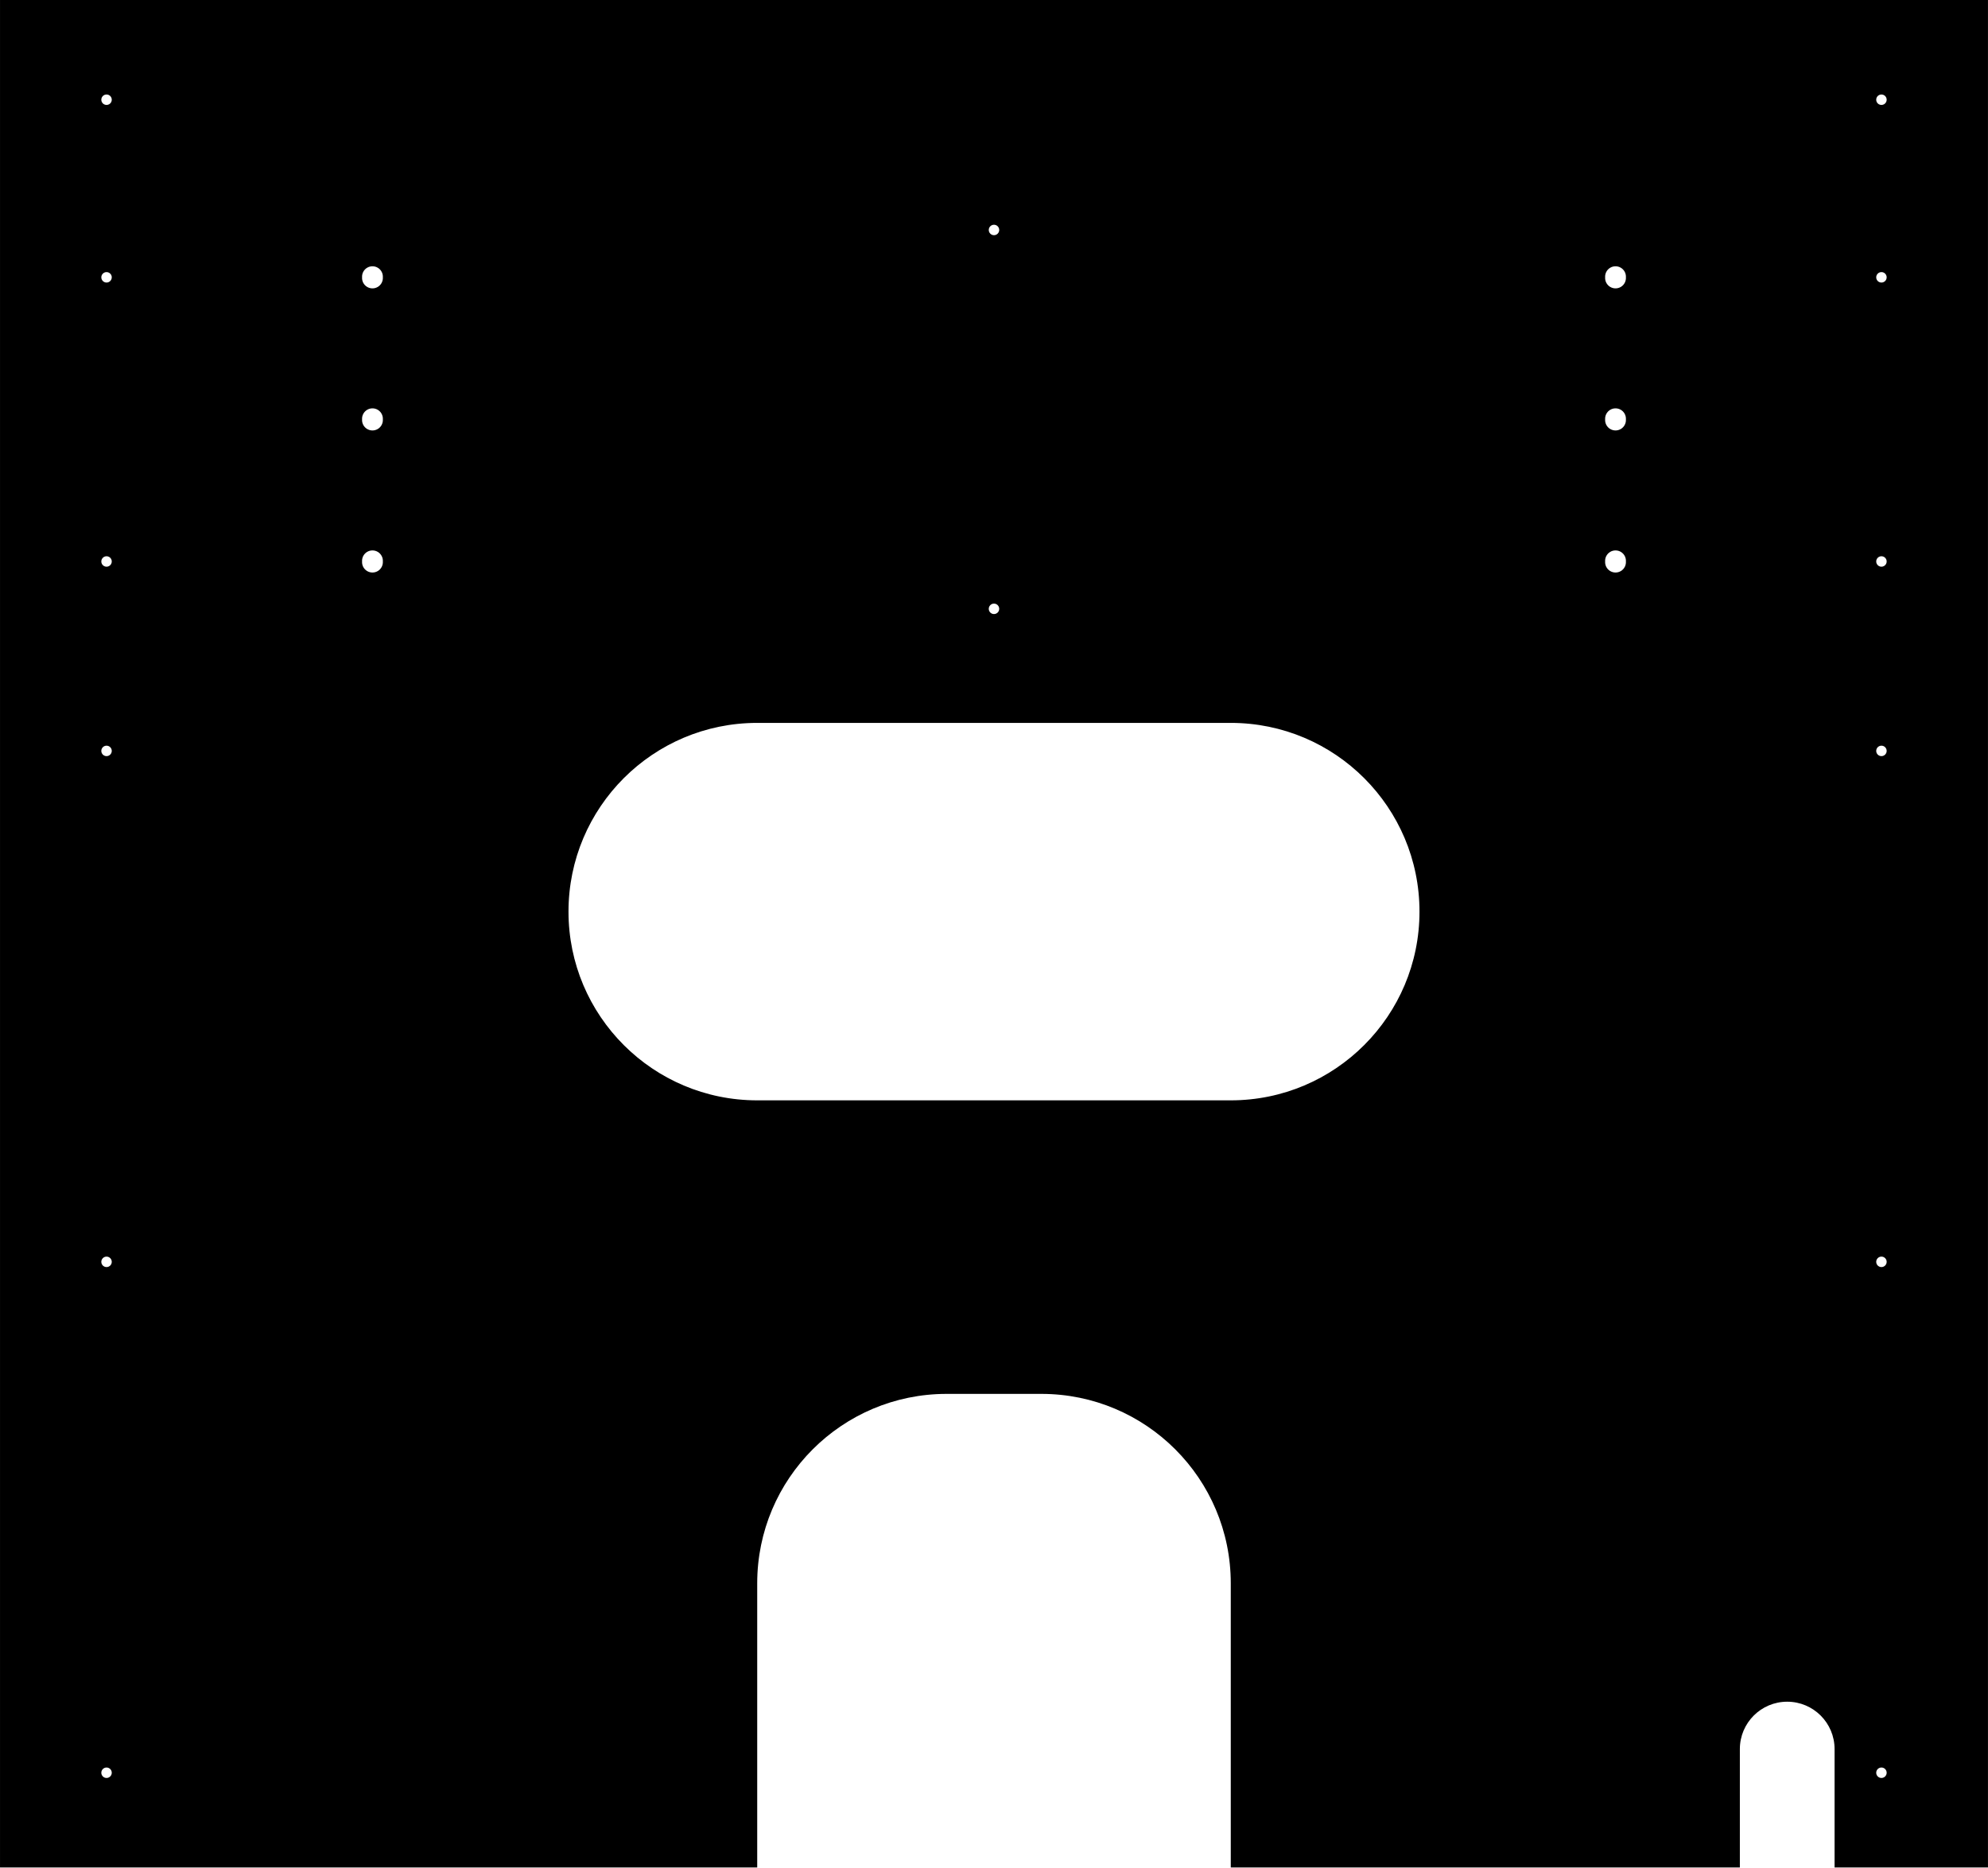
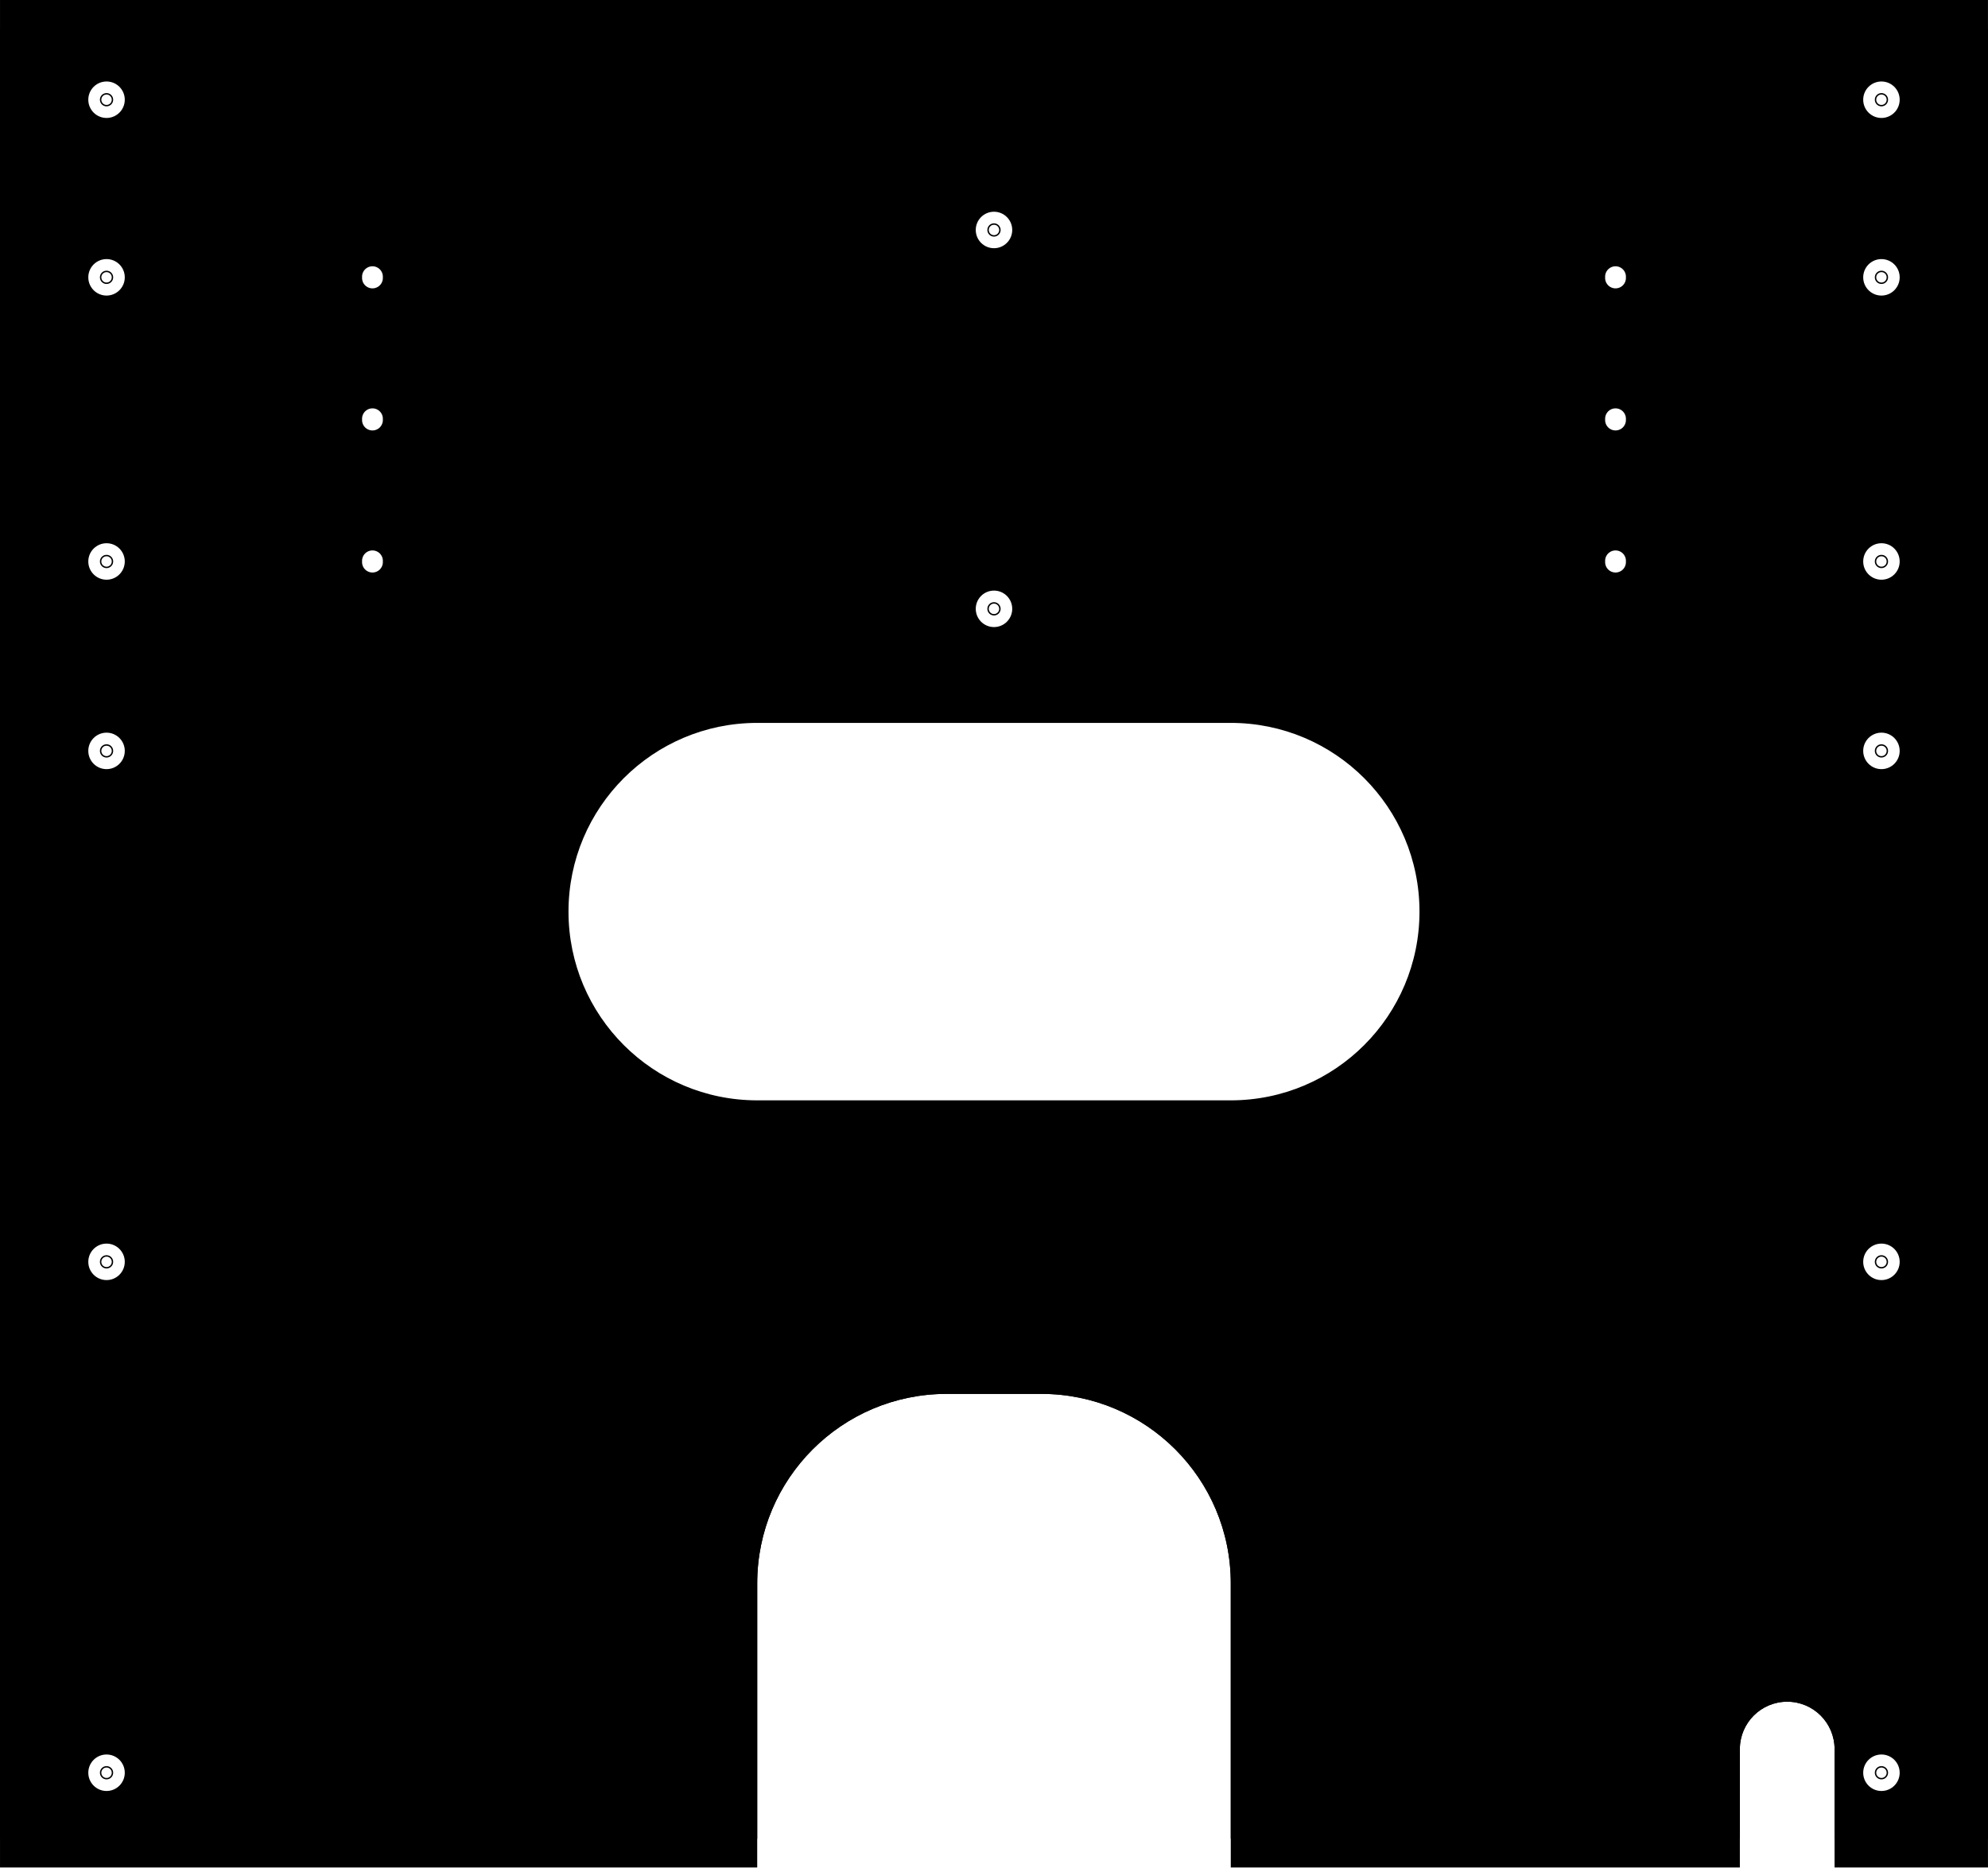
<svg xmlns="http://www.w3.org/2000/svg" xmlns:ns1="http://www.shapertools.com/namespaces/shaper" ns1:fusionaddin="version:1.6.10" width="53.315cm" height="50.08cm" version="1.1" x="0cm" y="0cm" viewBox="0 0 53.315 50.08" enable-background="new 0 0 53.315 50.08" xml:space="preserve">
-   <path d="M-26.657,-34.162 L-26.657,15.148 26.657,15.148 26.657,-34.162 26.657,-34.932 22.543,-34.932 22.543,-34.162 22.543,-31.757 A1.27,1.27 0 0,1 20.003,-31.757 L20.003,-34.162 20.003,-34.932 6.35,-34.932 6.35,-34.162 6.35,-27.312 A5.08,5.08 0 0,1 1.27,-22.232 L-1.27,-22.232 A5.08,5.08 90 0,1 -6.35,-27.312 L-6.35,-34.162 -6.35,-34.932 -26.657,-34.932 -26.657,-34.162z" transform="matrix(1,0,0,-1,26.6573,15.14819)" fill="rgb(0,0,0)" ns1:cutDepth="0.01905" stroke-linecap="round" stroke-linejoin="round" />
-   <path d="M-23.959,12.474 a0.159,0.159 0 1,1 0.318,0 a0.159,0.159 0 1,1 -0.318,0z" transform="matrix(1,0,0,-1,26.6573,15.14819)" fill="rgb(255,255,255)" stroke="rgb(0,0,0)" stroke-width="0.001cm" stroke-linecap="round" stroke-linejoin="round" ns1:cutDepth="0.01905" />
-   <path d="M-23.959,7.711 a0.159,0.159 0 1,1 0.318,0 a0.159,0.159 0 1,1 -0.318,0z" transform="matrix(1,0,0,-1,26.6573,15.14819)" fill="rgb(255,255,255)" stroke="rgb(0,0,0)" stroke-width="0.001cm" stroke-linecap="round" stroke-linejoin="round" ns1:cutDepth="0.01905" />
-   <path d="M-23.959,0.091 a0.159,0.159 0 1,1 0.318,0 a0.159,0.159 0 1,1 -0.318,0z" transform="matrix(1,0,0,-1,26.6573,15.14819)" fill="rgb(255,255,255)" stroke="rgb(0,0,0)" stroke-width="0.001cm" stroke-linecap="round" stroke-linejoin="round" ns1:cutDepth="0.01905" />
-   <path d="M-0.159,8.981 a0.159,0.159 0 1,1 0.318,0 a0.159,0.159 0 1,1 -0.318,0z" transform="matrix(1,0,0,-1,26.6573,15.14819)" fill="rgb(255,255,255)" stroke="rgb(0,0,0)" stroke-width="0.001cm" stroke-linecap="round" stroke-linejoin="round" ns1:cutDepth="0.01905" />
-   <path d="M-0.159,-1.179 a0.159,0.159 0 1,1 0.318,0 a0.159,0.159 0 1,1 -0.318,0z" transform="matrix(1,0,0,-1,26.6573,15.14819)" fill="rgb(255,255,255)" stroke="rgb(0,0,0)" stroke-width="0.001cm" stroke-linecap="round" stroke-linejoin="round" ns1:cutDepth="0.01905" />
-   <path d="M-23.959,-4.989 a0.159,0.159 0 1,1 0.318,0 a0.159,0.159 0 1,1 -0.318,0z" transform="matrix(1,0,0,-1,26.6573,15.14819)" fill="rgb(255,255,255)" stroke="rgb(0,0,0)" stroke-width="0.001cm" stroke-linecap="round" stroke-linejoin="round" ns1:cutDepth="0.01905" />
-   <path d="M-23.959,-18.691 a0.159,0.159 0 1,1 0.318,0 a0.159,0.159 0 1,1 -0.318,0z" transform="matrix(1,0,0,-1,26.6573,15.14819)" fill="rgb(255,255,255)" stroke="rgb(0,0,0)" stroke-width="0.001cm" stroke-linecap="round" stroke-linejoin="round" ns1:cutDepth="0.01905" />
-   <path d="M-23.959,-32.392 a0.159,0.159 0 1,1 0.318,0 a0.159,0.159 0 1,1 -0.318,0z" transform="matrix(1,0,0,-1,26.6573,15.14819)" fill="rgb(255,255,255)" stroke="rgb(0,0,0)" stroke-width="0.001cm" stroke-linecap="round" stroke-linejoin="round" ns1:cutDepth="0.01905" />
-   <path d="M23.641,-32.392 a0.159,0.159 0 1,1 0.318,0 a0.159,0.159 0 1,1 -0.318,0z" transform="matrix(1,0,0,-1,26.6573,15.14819)" fill="rgb(255,255,255)" stroke="rgb(0,0,0)" stroke-width="0.001cm" stroke-linecap="round" stroke-linejoin="round" ns1:cutDepth="0.01905" />
-   <path d="M23.641,-18.691 a0.159,0.159 0 1,1 0.318,0 a0.159,0.159 0 1,1 -0.318,0z" transform="matrix(1,0,0,-1,26.6573,15.14819)" fill="rgb(255,255,255)" stroke="rgb(0,0,0)" stroke-width="0.001cm" stroke-linecap="round" stroke-linejoin="round" ns1:cutDepth="0.01905" />
-   <path d="M23.641,-4.989 a0.159,0.159 0 1,1 0.318,0 a0.159,0.159 0 1,1 -0.318,0z" transform="matrix(1,0,0,-1,26.6573,15.14819)" fill="rgb(255,255,255)" stroke="rgb(0,0,0)" stroke-width="0.001cm" stroke-linecap="round" stroke-linejoin="round" ns1:cutDepth="0.01905" />
-   <path d="M23.641,0.091 a0.159,0.159 0 1,1 0.318,0 a0.159,0.159 0 1,1 -0.318,0z" transform="matrix(1,0,0,-1,26.6573,15.14819)" fill="rgb(255,255,255)" stroke="rgb(0,0,0)" stroke-width="0.001cm" stroke-linecap="round" stroke-linejoin="round" ns1:cutDepth="0.01905" />
-   <path d="M23.641,7.711 a0.159,0.159 0 1,1 0.318,0 a0.159,0.159 0 1,1 -0.318,0z" transform="matrix(1,0,0,-1,26.6573,15.14819)" fill="rgb(255,255,255)" stroke="rgb(0,0,0)" stroke-width="0.001cm" stroke-linecap="round" stroke-linejoin="round" ns1:cutDepth="0.01905" />
-   <path d="M23.641,12.474 a0.159,0.159 0 1,1 0.318,0 a0.159,0.159 0 1,1 -0.318,0z" transform="matrix(1,0,0,-1,26.6573,15.14819)" fill="rgb(255,255,255)" stroke="rgb(0,0,0)" stroke-width="0.001cm" stroke-linecap="round" stroke-linejoin="round" ns1:cutDepth="0.01905" />
-   <path d="M-16.966,7.711 a0.298,0.298 0 1,1 0.595,0 a0.298,0.298 0 1,1 -0.595,0z" transform="matrix(1,0,0,-1,26.6573,15.14819)" fill="rgb(255,255,255)" stroke="rgb(0,0,0)" stroke-width="0.001cm" stroke-linecap="round" stroke-linejoin="round" ns1:cutDepth="0.01905" />
-   <path d="M-16.966,3.901 a0.298,0.298 0 1,1 0.595,0 a0.298,0.298 0 1,1 -0.595,0z" transform="matrix(1,0,0,-1,26.6573,15.14819)" fill="rgb(255,255,255)" stroke="rgb(0,0,0)" stroke-width="0.001cm" stroke-linecap="round" stroke-linejoin="round" ns1:cutDepth="0.01905" />
-   <path d="M-16.966,0.091 a0.298,0.298 0 1,1 0.595,0 a0.298,0.298 0 1,1 -0.595,0z" transform="matrix(1,0,0,-1,26.6573,15.14819)" fill="rgb(255,255,255)" stroke="rgb(0,0,0)" stroke-width="0.001cm" stroke-linecap="round" stroke-linejoin="round" ns1:cutDepth="0.01905" />
-   <path d="M16.371,0.091 a0.298,0.298 0 1,1 0.595,0 a0.298,0.298 0 1,1 -0.595,0z" transform="matrix(1,0,0,-1,26.6573,15.14819)" fill="rgb(255,255,255)" stroke="rgb(0,0,0)" stroke-width="0.001cm" stroke-linecap="round" stroke-linejoin="round" ns1:cutDepth="0.01905" />
-   <path d="M16.371,3.901 a0.298,0.298 0 1,1 0.595,0 a0.298,0.298 0 1,1 -0.595,0z" transform="matrix(1,0,0,-1,26.6573,15.14819)" fill="rgb(255,255,255)" stroke="rgb(0,0,0)" stroke-width="0.001cm" stroke-linecap="round" stroke-linejoin="round" ns1:cutDepth="0.01905" />
-   <path d="M16.371,7.711 a0.298,0.298 0 1,1 0.595,0 a0.298,0.298 0 1,1 -0.595,0z" transform="matrix(1,0,0,-1,26.6573,15.14819)" fill="rgb(255,255,255)" stroke="rgb(0,0,0)" stroke-width="0.001cm" stroke-linecap="round" stroke-linejoin="round" ns1:cutDepth="0.01905" />
-   <path d="M6.35,-4.219 L-6.35,-4.219 A5.08,5.08 90 0,1 -6.35,-14.379 L6.35,-14.379 A5.08,5.08 270 0,1 6.35,-4.219z" transform="matrix(1,0,0,-1,26.6573,15.14819)" fill="rgb(255,255,255)" stroke="rgb(0,0,0)" stroke-width="0.001cm" stroke-linecap="round" stroke-linejoin="round" ns1:cutDepth="0.01905" />
+   <path d="M20.003,-34.932 L20.003,-31.757 A1.27,1.27 180 0,0 22.543,-31.757 L22.543,-34.932 26.657,-34.932 26.657,14.379 -26.657,14.379 -26.657,-34.932 -6.35,-34.932 -6.35,-27.312 A5.08,5.08 180 0,0 -1.27,-22.232 L1.27,-22.232 A5.08,5.08 90 0,0 6.35,-27.312 L6.35,-34.932 20.003,-34.932z" transform="matrix(1,0,0,-1,26.6573,15.14819)" fill="rgb(0,0,0)" stroke-linecap="round" stroke-linejoin="round" />
+   <path d="M22.543,-31.757 A1.27,1.27 0 0,1 20.003,-31.757 L20.003,-34.162 6.35,-34.162 6.35,-27.312 A5.08,5.08 0 0,1 1.27,-22.232 L-1.27,-22.232 A5.08,5.08 90 0,1 -6.35,-27.312 L-6.35,-34.162 -26.657,-34.162 -26.657,15.148 26.657,15.148 26.657,-34.162 22.543,-34.162 22.543,-31.757z" transform="matrix(1,0,0,-1,26.6573,15.14819)" fill="rgb(0,0,0)" stroke-linecap="round" stroke-linejoin="round" />
+   <path d="M-16.966,7.711 a0.298,0.298 0 1,1 0.595,0 a0.298,0.298 0 1,1 -0.595,0z" transform="matrix(1,0,0,-1,26.6573,15.14819)" fill="rgb(255,255,255)" stroke="rgb(0,0,0)" stroke-width="0.001cm" stroke-linecap="round" stroke-linejoin="round" />
+   <path d="M-16.966,3.901 a0.298,0.298 0 1,1 0.595,0 a0.298,0.298 0 1,1 -0.595,0z" transform="matrix(1,0,0,-1,26.6573,15.14819)" fill="rgb(255,255,255)" stroke="rgb(0,0,0)" stroke-width="0.001cm" stroke-linecap="round" stroke-linejoin="round" />
+   <path d="M-16.966,0.091 a0.298,0.298 0 1,1 0.595,0 a0.298,0.298 0 1,1 -0.595,0z" transform="matrix(1,0,0,-1,26.6573,15.14819)" fill="rgb(255,255,255)" stroke="rgb(0,0,0)" stroke-width="0.001cm" stroke-linecap="round" stroke-linejoin="round" />
+   <path d="M16.371,0.091 a0.298,0.298 0 1,1 0.595,0 a0.298,0.298 0 1,1 -0.595,0z" transform="matrix(1,0,0,-1,26.6573,15.14819)" fill="rgb(255,255,255)" stroke="rgb(0,0,0)" stroke-width="0.001cm" stroke-linecap="round" stroke-linejoin="round" />
+   <path d="M16.371,3.901 a0.298,0.298 0 1,1 0.595,0 a0.298,0.298 0 1,1 -0.595,0z" transform="matrix(1,0,0,-1,26.6573,15.14819)" fill="rgb(255,255,255)" stroke="rgb(0,0,0)" stroke-width="0.001cm" stroke-linecap="round" stroke-linejoin="round" />
+   <path d="M16.371,7.711 a0.298,0.298 0 1,1 0.595,0 a0.298,0.298 0 1,1 -0.595,0z" transform="matrix(1,0,0,-1,26.6573,15.14819)" fill="rgb(255,255,255)" stroke="rgb(0,0,0)" stroke-width="0.001cm" stroke-linecap="round" stroke-linejoin="round" />
+   <path d="M-6.35,-14.379 A5.08,5.08 270 0,0 -6.35,-4.219 L6.35,-4.219 A5.08,5.08 90 0,0 6.35,-14.379 L-6.35,-14.379z" transform="matrix(1,0,0,-1,26.6573,15.14819)" fill="rgb(255,255,255)" stroke="rgb(0,0,0)" stroke-width="0.001cm" stroke-linecap="round" stroke-linejoin="round" />
+   <path d="M-24.308,12.474 a0.508,0.508 0 1,1 1.016,0 a0.508,0.508 0 1,1 -1.016,0z" transform="matrix(1,0,0,-1,26.6573,15.14819)" fill="rgb(255,255,255)" stroke="rgb(0,0,0)" stroke-width="0.001cm" stroke-linecap="round" stroke-linejoin="round" />
+   <path d="M-24.308,7.711 a0.508,0.508 0 1,1 1.016,0 a0.508,0.508 0 1,1 -1.016,0z" transform="matrix(1,0,0,-1,26.6573,15.14819)" fill="rgb(255,255,255)" stroke="rgb(0,0,0)" stroke-width="0.001cm" stroke-linecap="round" stroke-linejoin="round" />
+   <path d="M-24.308,0.091 a0.508,0.508 0 1,1 1.016,0 a0.508,0.508 0 1,1 -1.016,0z" transform="matrix(1,0,0,-1,26.6573,15.14819)" fill="rgb(255,255,255)" stroke="rgb(0,0,0)" stroke-width="0.001cm" stroke-linecap="round" stroke-linejoin="round" />
+   <path d="M-0.508,8.981 a0.508,0.508 0 1,1 1.016,0 a0.508,0.508 0 1,1 -1.016,0z" transform="matrix(1,0,0,-1,26.6573,15.14819)" fill="rgb(255,255,255)" stroke="rgb(0,0,0)" stroke-width="0.001cm" stroke-linecap="round" stroke-linejoin="round" />
+   <path d="M-0.508,-1.179 a0.508,0.508 0 1,1 1.016,0 a0.508,0.508 0 1,1 -1.016,0z" transform="matrix(1,0,0,-1,26.6573,15.14819)" fill="rgb(255,255,255)" stroke="rgb(0,0,0)" stroke-width="0.001cm" stroke-linecap="round" stroke-linejoin="round" />
+   <path d="M-24.308,-4.989 a0.508,0.508 0 1,1 1.016,0 a0.508,0.508 0 1,1 -1.016,0z" transform="matrix(1,0,0,-1,26.6573,15.14819)" fill="rgb(255,255,255)" stroke="rgb(0,0,0)" stroke-width="0.001cm" stroke-linecap="round" stroke-linejoin="round" />
+   <path d="M-24.308,-18.691 a0.508,0.508 0 1,1 1.016,0 a0.508,0.508 0 1,1 -1.016,0z" transform="matrix(1,0,0,-1,26.6573,15.14819)" fill="rgb(255,255,255)" stroke="rgb(0,0,0)" stroke-width="0.001cm" stroke-linecap="round" stroke-linejoin="round" />
+   <path d="M-24.308,-32.392 a0.508,0.508 0 1,1 1.016,0 a0.508,0.508 0 1,1 -1.016,0z" transform="matrix(1,0,0,-1,26.6573,15.14819)" fill="rgb(255,255,255)" stroke="rgb(0,0,0)" stroke-width="0.001cm" stroke-linecap="round" stroke-linejoin="round" />
+   <path d="M23.292,-32.392 a0.508,0.508 0 1,1 1.016,0 a0.508,0.508 0 1,1 -1.016,0z" transform="matrix(1,0,0,-1,26.6573,15.14819)" fill="rgb(255,255,255)" stroke="rgb(0,0,0)" stroke-width="0.001cm" stroke-linecap="round" stroke-linejoin="round" />
+   <path d="M23.292,-18.691 a0.508,0.508 0 1,1 1.016,0 a0.508,0.508 0 1,1 -1.016,0z" transform="matrix(1,0,0,-1,26.6573,15.14819)" fill="rgb(255,255,255)" stroke="rgb(0,0,0)" stroke-width="0.001cm" stroke-linecap="round" stroke-linejoin="round" />
+   <path d="M23.292,-4.989 a0.508,0.508 0 1,1 1.016,0 a0.508,0.508 0 1,1 -1.016,0z" transform="matrix(1,0,0,-1,26.6573,15.14819)" fill="rgb(255,255,255)" stroke="rgb(0,0,0)" stroke-width="0.001cm" stroke-linecap="round" stroke-linejoin="round" />
+   <path d="M23.292,0.091 a0.508,0.508 0 1,1 1.016,0 a0.508,0.508 0 1,1 -1.016,0z" transform="matrix(1,0,0,-1,26.6573,15.14819)" fill="rgb(255,255,255)" stroke="rgb(0,0,0)" stroke-width="0.001cm" stroke-linecap="round" stroke-linejoin="round" />
+   <path d="M23.292,7.711 a0.508,0.508 0 1,1 1.016,0 a0.508,0.508 0 1,1 -1.016,0z" transform="matrix(1,0,0,-1,26.6573,15.14819)" fill="rgb(255,255,255)" stroke="rgb(0,0,0)" stroke-width="0.001cm" stroke-linecap="round" stroke-linejoin="round" />
+   <path d="M23.292,12.474 a0.508,0.508 0 1,1 1.016,0 a0.508,0.508 0 1,1 -1.016,0z" transform="matrix(1,0,0,-1,26.6573,15.14819)" fill="rgb(255,255,255)" stroke="rgb(0,0,0)" stroke-width="0.001cm" stroke-linecap="round" stroke-linejoin="round" />
+   <path d="M-23.959,12.474 a0.159,0.159 0 1,1 0.318,0 a0.159,0.159 0 1,1 -0.318,0z" transform="matrix(1,0,0,-1,26.6573,15.14819)" fill="rgb(255,255,255)" stroke="rgb(0,0,0)" stroke-width="0.001cm" stroke-linecap="round" stroke-linejoin="round" />
+   <path d="M-23.959,7.711 a0.159,0.159 0 1,1 0.318,0 a0.159,0.159 0 1,1 -0.318,0z" transform="matrix(1,0,0,-1,26.6573,15.14819)" fill="rgb(255,255,255)" stroke="rgb(0,0,0)" stroke-width="0.001cm" stroke-linecap="round" stroke-linejoin="round" />
+   <path d="M-23.959,0.091 a0.159,0.159 0 1,1 0.318,0 a0.159,0.159 0 1,1 -0.318,0z" transform="matrix(1,0,0,-1,26.6573,15.14819)" fill="rgb(255,255,255)" stroke="rgb(0,0,0)" stroke-width="0.001cm" stroke-linecap="round" stroke-linejoin="round" />
+   <path d="M-0.159,8.981 a0.159,0.159 0 1,1 0.318,0 a0.159,0.159 0 1,1 -0.318,0z" transform="matrix(1,0,0,-1,26.6573,15.14819)" fill="rgb(255,255,255)" stroke="rgb(0,0,0)" stroke-width="0.001cm" stroke-linecap="round" stroke-linejoin="round" />
+   <path d="M-0.159,-1.179 a0.159,0.159 0 1,1 0.318,0 a0.159,0.159 0 1,1 -0.318,0z" transform="matrix(1,0,0,-1,26.6573,15.14819)" fill="rgb(255,255,255)" stroke="rgb(0,0,0)" stroke-width="0.001cm" stroke-linecap="round" stroke-linejoin="round" />
+   <path d="M-23.959,-4.989 a0.159,0.159 0 1,1 0.318,0 a0.159,0.159 0 1,1 -0.318,0z" transform="matrix(1,0,0,-1,26.6573,15.14819)" fill="rgb(255,255,255)" stroke="rgb(0,0,0)" stroke-width="0.001cm" stroke-linecap="round" stroke-linejoin="round" />
+   <path d="M-23.959,-18.691 a0.159,0.159 0 1,1 0.318,0 a0.159,0.159 0 1,1 -0.318,0z" transform="matrix(1,0,0,-1,26.6573,15.14819)" fill="rgb(255,255,255)" stroke="rgb(0,0,0)" stroke-width="0.001cm" stroke-linecap="round" stroke-linejoin="round" />
+   <path d="M-23.959,-32.392 a0.159,0.159 0 1,1 0.318,0 a0.159,0.159 0 1,1 -0.318,0z" transform="matrix(1,0,0,-1,26.6573,15.14819)" fill="rgb(255,255,255)" stroke="rgb(0,0,0)" stroke-width="0.001cm" stroke-linecap="round" stroke-linejoin="round" />
+   <path d="M23.641,-32.392 a0.159,0.159 0 1,1 0.318,0 a0.159,0.159 0 1,1 -0.318,0z" transform="matrix(1,0,0,-1,26.6573,15.14819)" fill="rgb(255,255,255)" stroke="rgb(0,0,0)" stroke-width="0.001cm" stroke-linecap="round" stroke-linejoin="round" />
+   <path d="M23.641,-18.691 a0.159,0.159 0 1,1 0.318,0 a0.159,0.159 0 1,1 -0.318,0z" transform="matrix(1,0,0,-1,26.6573,15.14819)" fill="rgb(255,255,255)" stroke="rgb(0,0,0)" stroke-width="0.001cm" stroke-linecap="round" stroke-linejoin="round" />
+   <path d="M23.641,-4.989 a0.159,0.159 0 1,1 0.318,0 a0.159,0.159 0 1,1 -0.318,0z" transform="matrix(1,0,0,-1,26.6573,15.14819)" fill="rgb(255,255,255)" stroke="rgb(0,0,0)" stroke-width="0.001cm" stroke-linecap="round" stroke-linejoin="round" />
+   <path d="M23.641,0.091 a0.159,0.159 0 1,1 0.318,0 a0.159,0.159 0 1,1 -0.318,0z" transform="matrix(1,0,0,-1,26.6573,15.14819)" fill="rgb(255,255,255)" stroke="rgb(0,0,0)" stroke-width="0.001cm" stroke-linecap="round" stroke-linejoin="round" />
+   <path d="M23.641,7.711 a0.159,0.159 0 1,1 0.318,0 a0.159,0.159 0 1,1 -0.318,0z" transform="matrix(1,0,0,-1,26.6573,15.14819)" fill="rgb(255,255,255)" stroke="rgb(0,0,0)" stroke-width="0.001cm" stroke-linecap="round" stroke-linejoin="round" />
+   <path d="M23.641,12.474 a0.159,0.159 0 1,1 0.318,0 a0.159,0.159 0 1,1 -0.318,0z" transform="matrix(1,0,0,-1,26.6573,15.14819)" fill="rgb(255,255,255)" stroke="rgb(0,0,0)" stroke-width="0.001cm" stroke-linecap="round" stroke-linejoin="round" />
+   <path d="M-16.966,7.711 a0.298,0.298 0 1,1 0.595,0 a0.298,0.298 0 1,1 -0.595,0z" transform="matrix(1,0,0,-1,26.6573,15.14819)" fill="rgb(255,255,255)" stroke="rgb(0,0,0)" stroke-width="0.001cm" stroke-linecap="round" stroke-linejoin="round" />
+   <path d="M-16.966,3.901 a0.298,0.298 0 1,1 0.595,0 a0.298,0.298 0 1,1 -0.595,0z" transform="matrix(1,0,0,-1,26.6573,15.14819)" fill="rgb(255,255,255)" stroke="rgb(0,0,0)" stroke-width="0.001cm" stroke-linecap="round" stroke-linejoin="round" />
+   <path d="M-16.966,0.091 a0.298,0.298 0 1,1 0.595,0 a0.298,0.298 0 1,1 -0.595,0z" transform="matrix(1,0,0,-1,26.6573,15.14819)" fill="rgb(255,255,255)" stroke="rgb(0,0,0)" stroke-width="0.001cm" stroke-linecap="round" stroke-linejoin="round" />
+   <path d="M16.371,0.091 a0.298,0.298 0 1,1 0.595,0 a0.298,0.298 0 1,1 -0.595,0z" transform="matrix(1,0,0,-1,26.6573,15.14819)" fill="rgb(255,255,255)" stroke="rgb(0,0,0)" stroke-width="0.001cm" stroke-linecap="round" stroke-linejoin="round" />
+   <path d="M16.371,3.901 a0.298,0.298 0 1,1 0.595,0 a0.298,0.298 0 1,1 -0.595,0z" transform="matrix(1,0,0,-1,26.6573,15.14819)" fill="rgb(255,255,255)" stroke="rgb(0,0,0)" stroke-width="0.001cm" stroke-linecap="round" stroke-linejoin="round" />
+   <path d="M16.371,7.711 a0.298,0.298 0 1,1 0.595,0 a0.298,0.298 0 1,1 -0.595,0z" transform="matrix(1,0,0,-1,26.6573,15.14819)" fill="rgb(255,255,255)" stroke="rgb(0,0,0)" stroke-width="0.001cm" stroke-linecap="round" stroke-linejoin="round" />
+   <path d="M6.35,-4.219 L-6.35,-4.219 A5.08,5.08 90 1,1 -6.35,-14.379 L6.35,-14.379 A5.08,5.08 270 0,1 6.35,-4.219z" transform="matrix(1,0,0,-1,26.6573,15.14819)" fill="rgb(255,255,255)" stroke="rgb(0,0,0)" stroke-width="0.001cm" stroke-linecap="round" stroke-linejoin="round" />
</svg>
